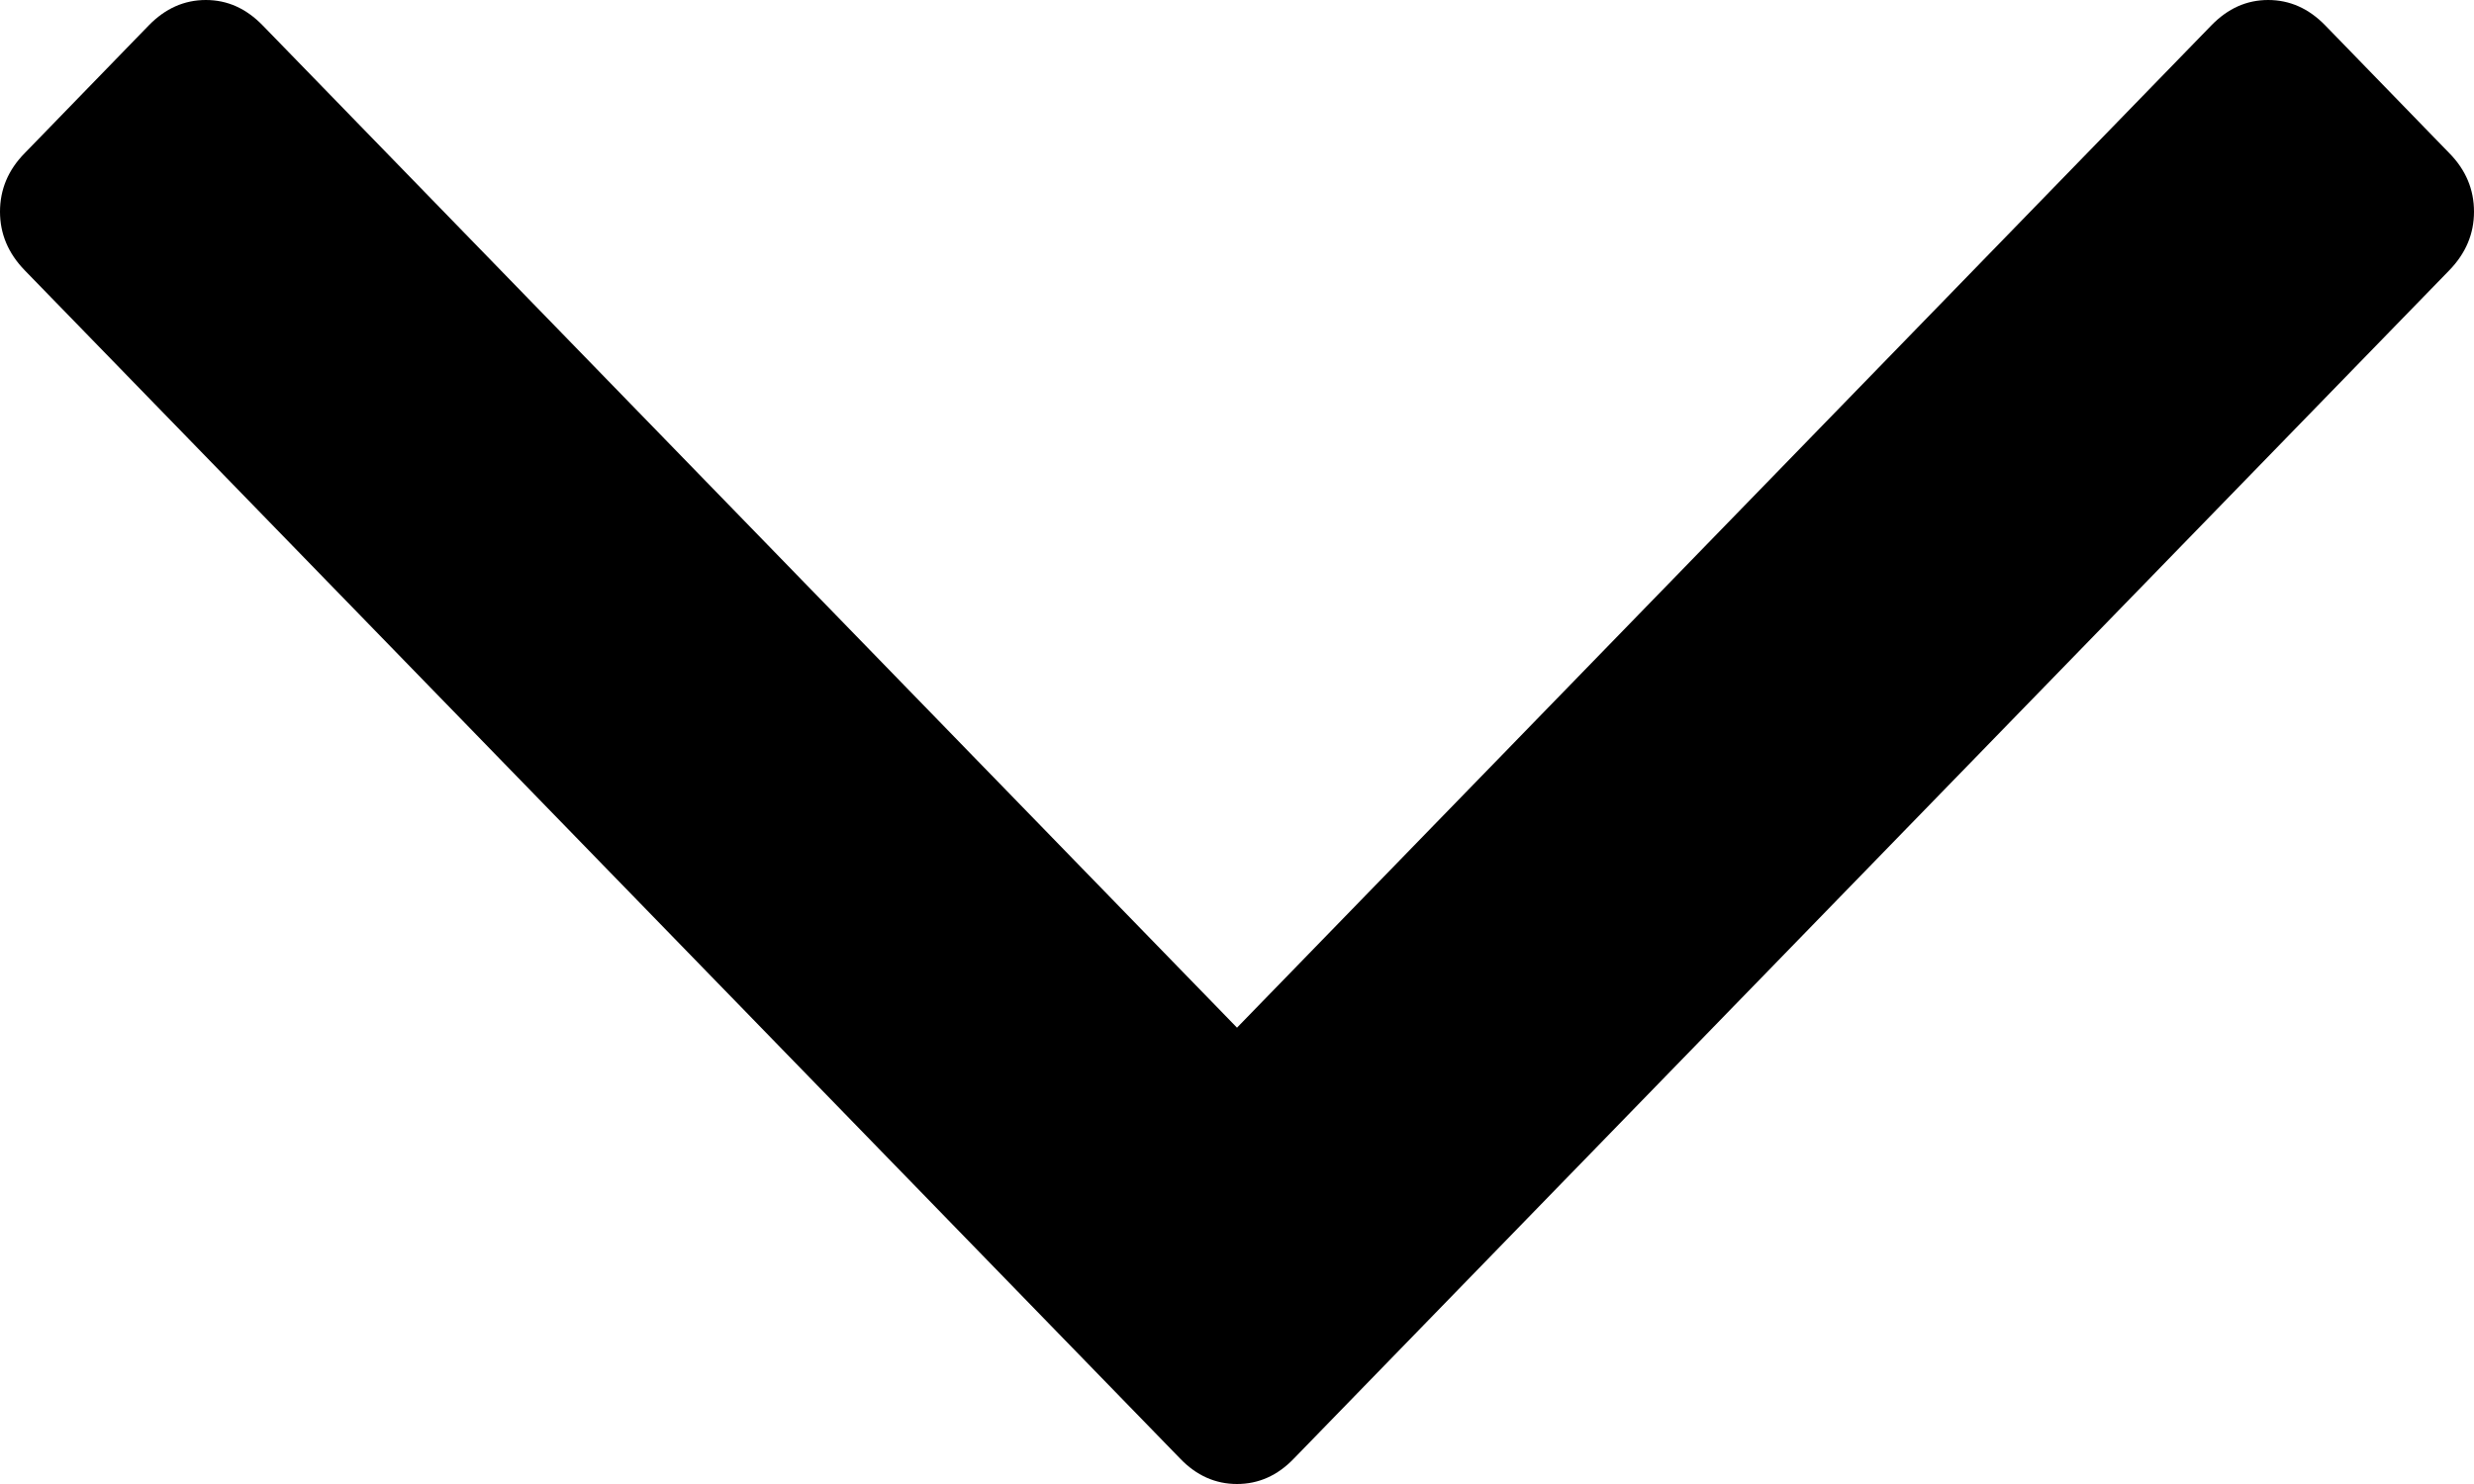
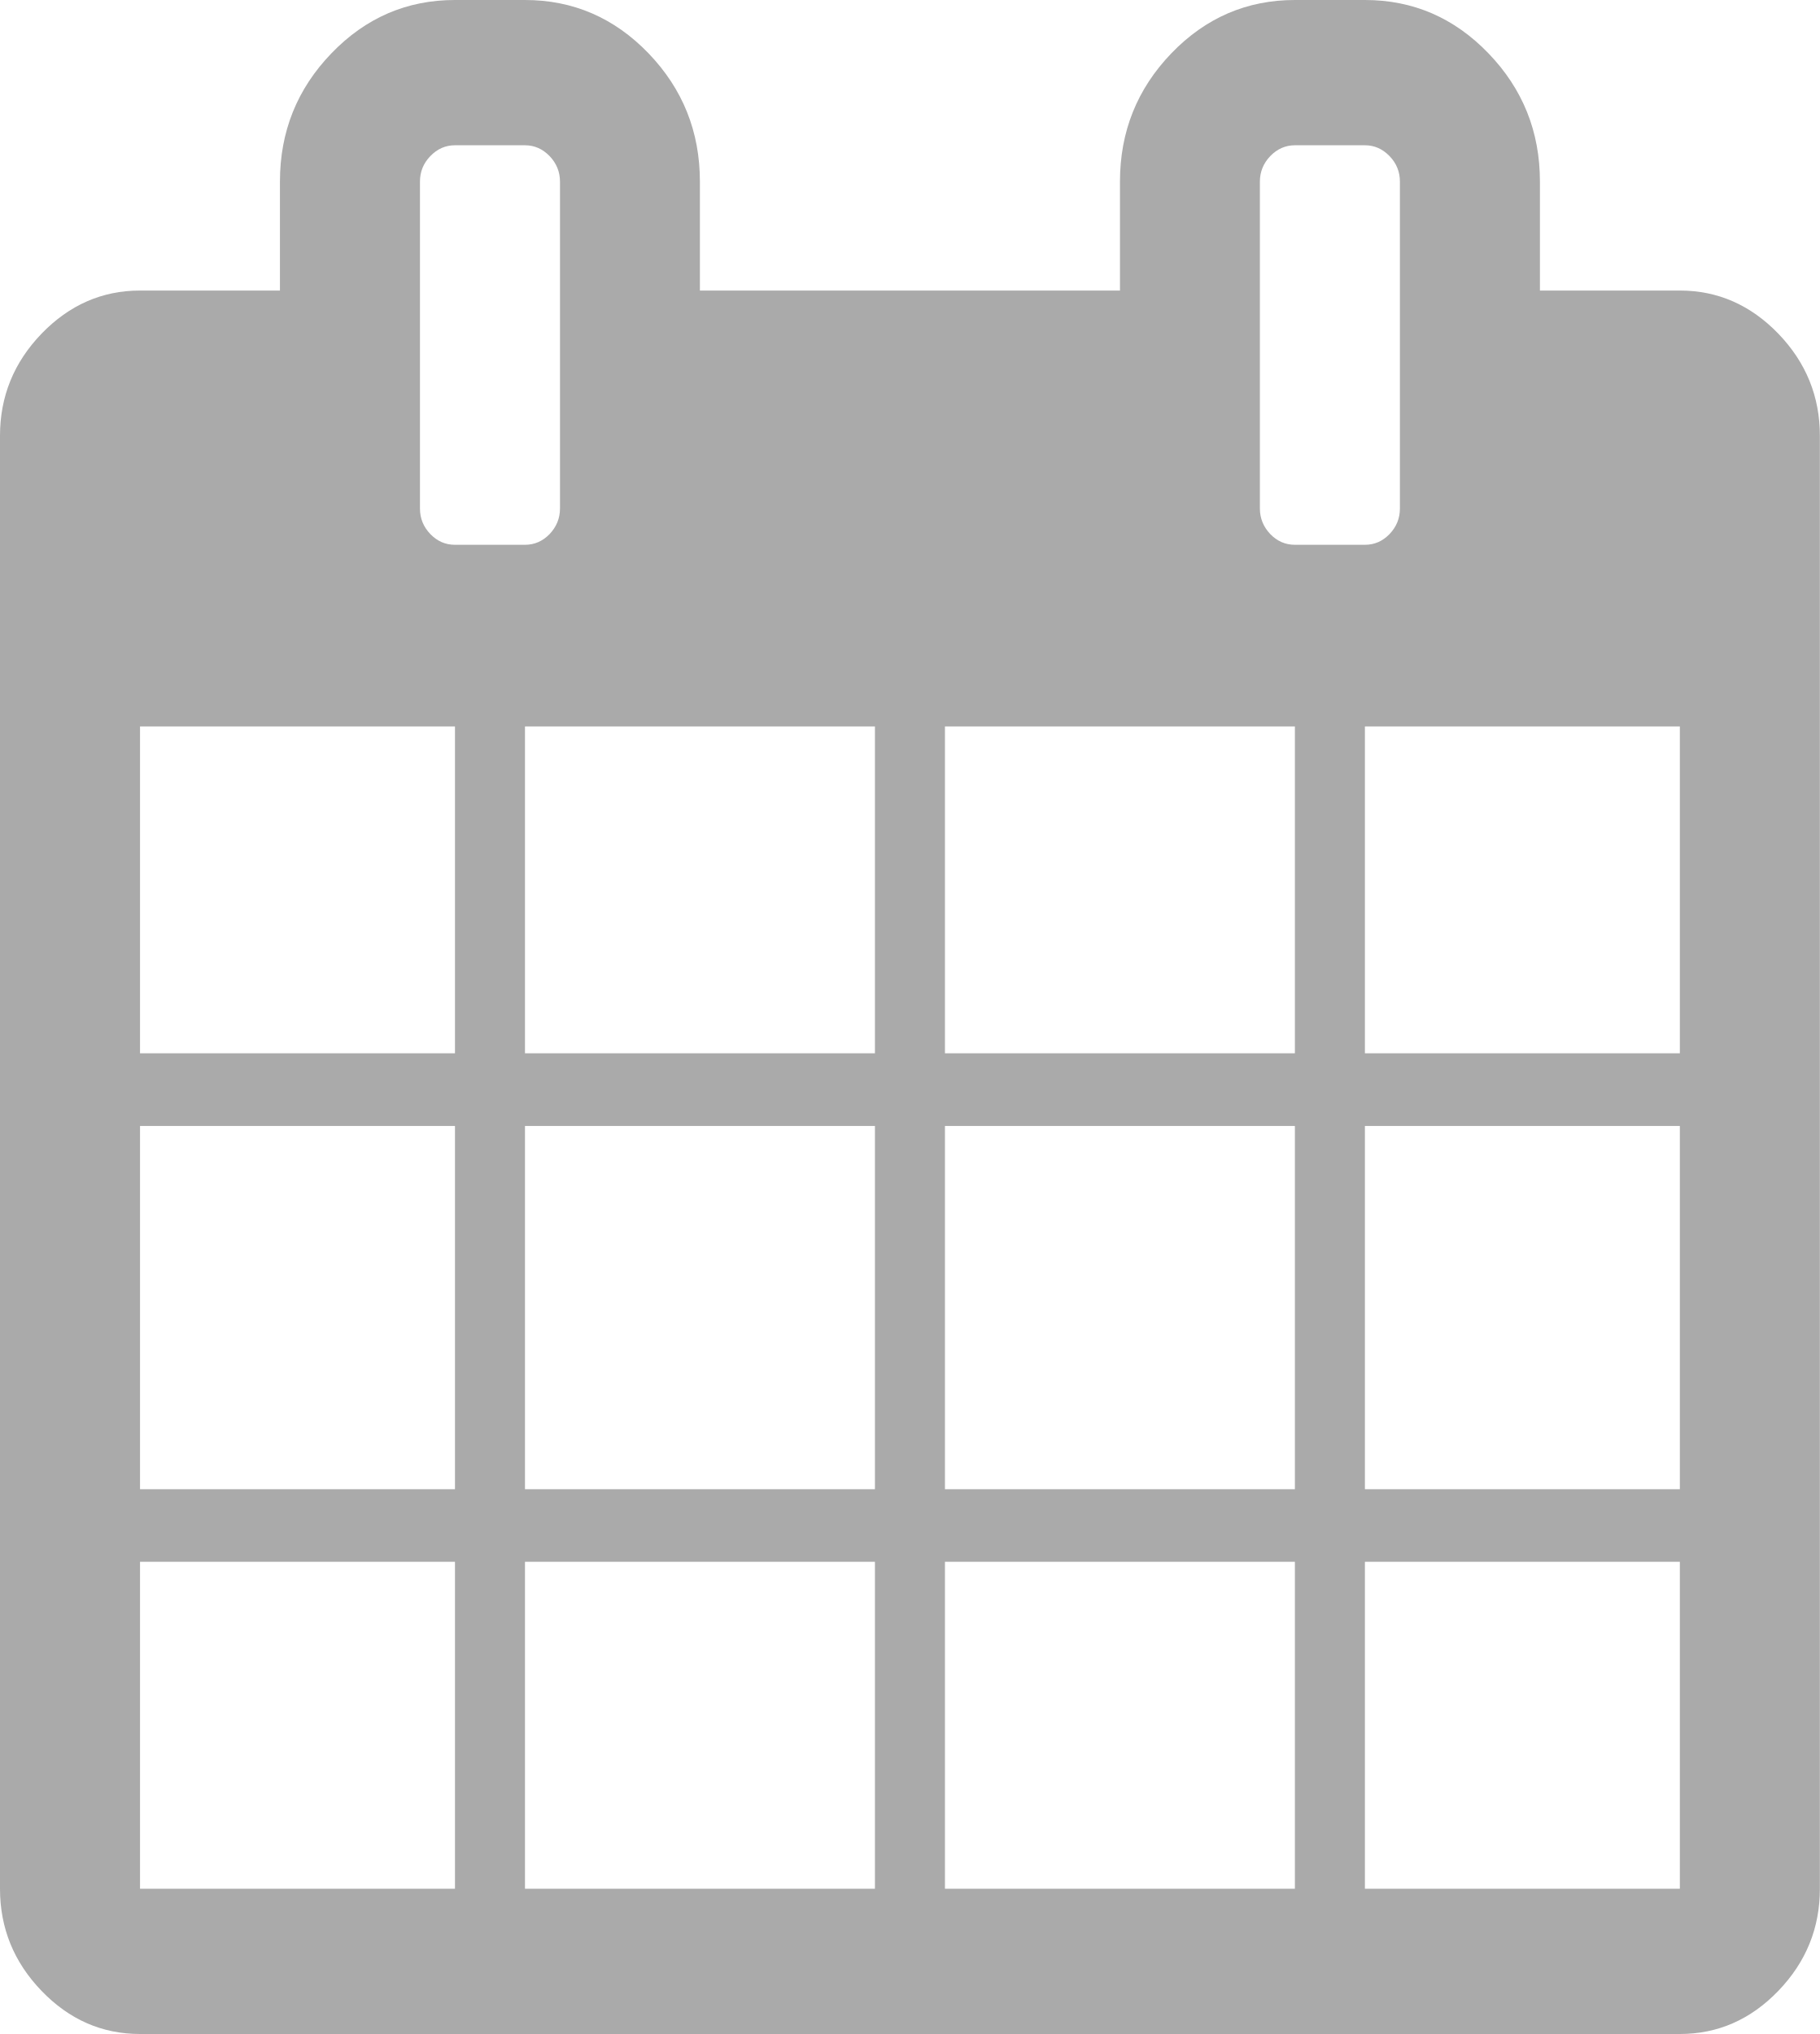
- <svg xmlns="http://www.w3.org/2000/svg" version="1.1" width="10px" height="6px">
-   <g transform="matrix(1 0 0 1 -252 -165 )">
-     <path d="M 9.9 0.619  C 9.967 0.687  10 0.766  10 0.856  C 10 0.945  9.967 1.024  9.9 1.093  L 5.23 5.897  C 5.164 5.966  5.087 6  5 6  C 4.913 6  4.836 5.966  4.77 5.897  L 0.1 1.093  C 0.033 1.024  0 0.945  0 0.856  C 0 0.766  0.033 0.687  0.1 0.619  L 0.601 0.103  C 0.668 0.034  0.745 0  0.832 0  C 0.919 0  0.995 0.034  1.062 0.103  L 5 4.155  L 8.938 0.103  C 9.005 0.034  9.081 0  9.168 0  C 9.255 0  9.332 0.034  9.399 0.103  L 9.9 0.619  Z " fill-rule="nonzero" fill="#000000" stroke="none" transform="matrix(1 0 0 1 252 165 )" />
+ <svg xmlns="http://www.w3.org/2000/svg" version="1.1" width="17px" height="19px">
+   <g transform="matrix(1 0 0 1 -384 -511 )">
+     <path d="M 1.308 14.589  L 1.308 17.643  L 4.25 17.643  L 4.25 14.589  L 1.308 14.589  Z M 4.904 14.589  L 4.904 17.643  L 8.173 17.643  L 8.173 14.589  L 4.904 14.589  Z M 1.308 10.518  L 1.308 13.911  L 4.25 13.911  L 4.25 10.518  L 1.308 10.518  Z M 4.904 10.518  L 4.904 13.911  L 8.173 13.911  L 8.173 10.518  L 4.904 10.518  Z M 1.308 6.786  L 1.308 9.839  L 4.25 9.839  L 4.25 6.786  L 1.308 6.786  Z M 8.827 14.589  L 8.827 17.643  L 12.096 17.643  L 12.096 14.589  L 8.827 14.589  Z M 4.904 6.786  L 4.904 9.839  L 8.173 9.839  L 8.173 6.786  L 4.904 6.786  Z M 12.75 14.589  L 12.75 17.643  L 15.692 17.643  L 15.692 14.589  L 12.75 14.589  Z M 8.827 10.518  L 8.827 13.911  L 12.096 13.911  L 12.096 10.518  L 8.827 10.518  Z M 5.134 4.989  C 5.198 4.921  5.231 4.842  5.231 4.75  L 5.231 1.696  C 5.231 1.605  5.198 1.525  5.134 1.458  C 5.069 1.391  4.992 1.357  4.904 1.357  L 4.25 1.357  C 4.161 1.357  4.085 1.391  4.02 1.458  C 3.955 1.525  3.923 1.605  3.923 1.696  L 3.923 4.75  C 3.923 4.842  3.955 4.921  4.02 4.989  C 4.085 5.056  4.161 5.089  4.25 5.089  L 4.904 5.089  C 4.992 5.089  5.069 5.056  5.134 4.989  Z M 12.75 10.518  L 12.75 13.911  L 15.692 13.911  L 15.692 10.518  L 12.75 10.518  Z M 8.827 6.786  L 8.827 9.839  L 12.096 9.839  L 12.096 6.786  L 8.827 6.786  Z M 12.75 6.786  L 12.75 9.839  L 15.692 9.839  L 15.692 6.786  L 12.75 6.786  Z M 12.98 4.989  C 13.045 4.921  13.077 4.842  13.077 4.75  L 13.077 1.696  C 13.077 1.605  13.045 1.525  12.98 1.458  C 12.915 1.391  12.839 1.357  12.75 1.357  L 12.096 1.357  C 12.008 1.357  11.931 1.391  11.866 1.458  C 11.802 1.525  11.769 1.605  11.769 1.696  L 11.769 4.75  C 11.769 4.842  11.802 4.921  11.866 4.989  C 11.931 5.056  12.008 5.089  12.096 5.089  L 12.75 5.089  C 12.839 5.089  12.915 5.056  12.98 4.989  Z M 16.612 3.117  C 16.871 3.386  17 3.704  17 4.071  L 17 17.643  C 17 18.01  16.871 18.328  16.612 18.597  C 16.353 18.866  16.046 19  15.692 19  L 1.308 19  C 0.954 19  0.647 18.866  0.388 18.597  C 0.129 18.328  0 18.01  0 17.643  L 0 4.071  C 0 3.704  0.129 3.386  0.388 3.117  C 0.647 2.849  0.954 2.714  1.308 2.714  L 2.615 2.714  L 2.615 1.696  C 2.615 1.23  2.775 0.831  3.096 0.498  C 3.416 0.166  3.8 0  4.25 0  L 4.904 0  C 5.353 0  5.738 0.166  6.058 0.498  C 6.378 0.831  6.538 1.23  6.538 1.696  L 6.538 2.714  L 10.462 2.714  L 10.462 1.696  C 10.462 1.23  10.622 0.831  10.942 0.498  C 11.262 0.166  11.647 0  12.096 0  L 12.75 0  C 13.2 0  13.584 0.166  13.904 0.498  C 14.225 0.831  14.385 1.23  14.385 1.696  L 14.385 2.714  L 15.692 2.714  C 16.046 2.714  16.353 2.849  16.612 3.117  Z " fill-rule="nonzero" fill="#aaaaaa" stroke="none" transform="matrix(1 0 0 1 384 511 )" />
  </g>
</svg>
